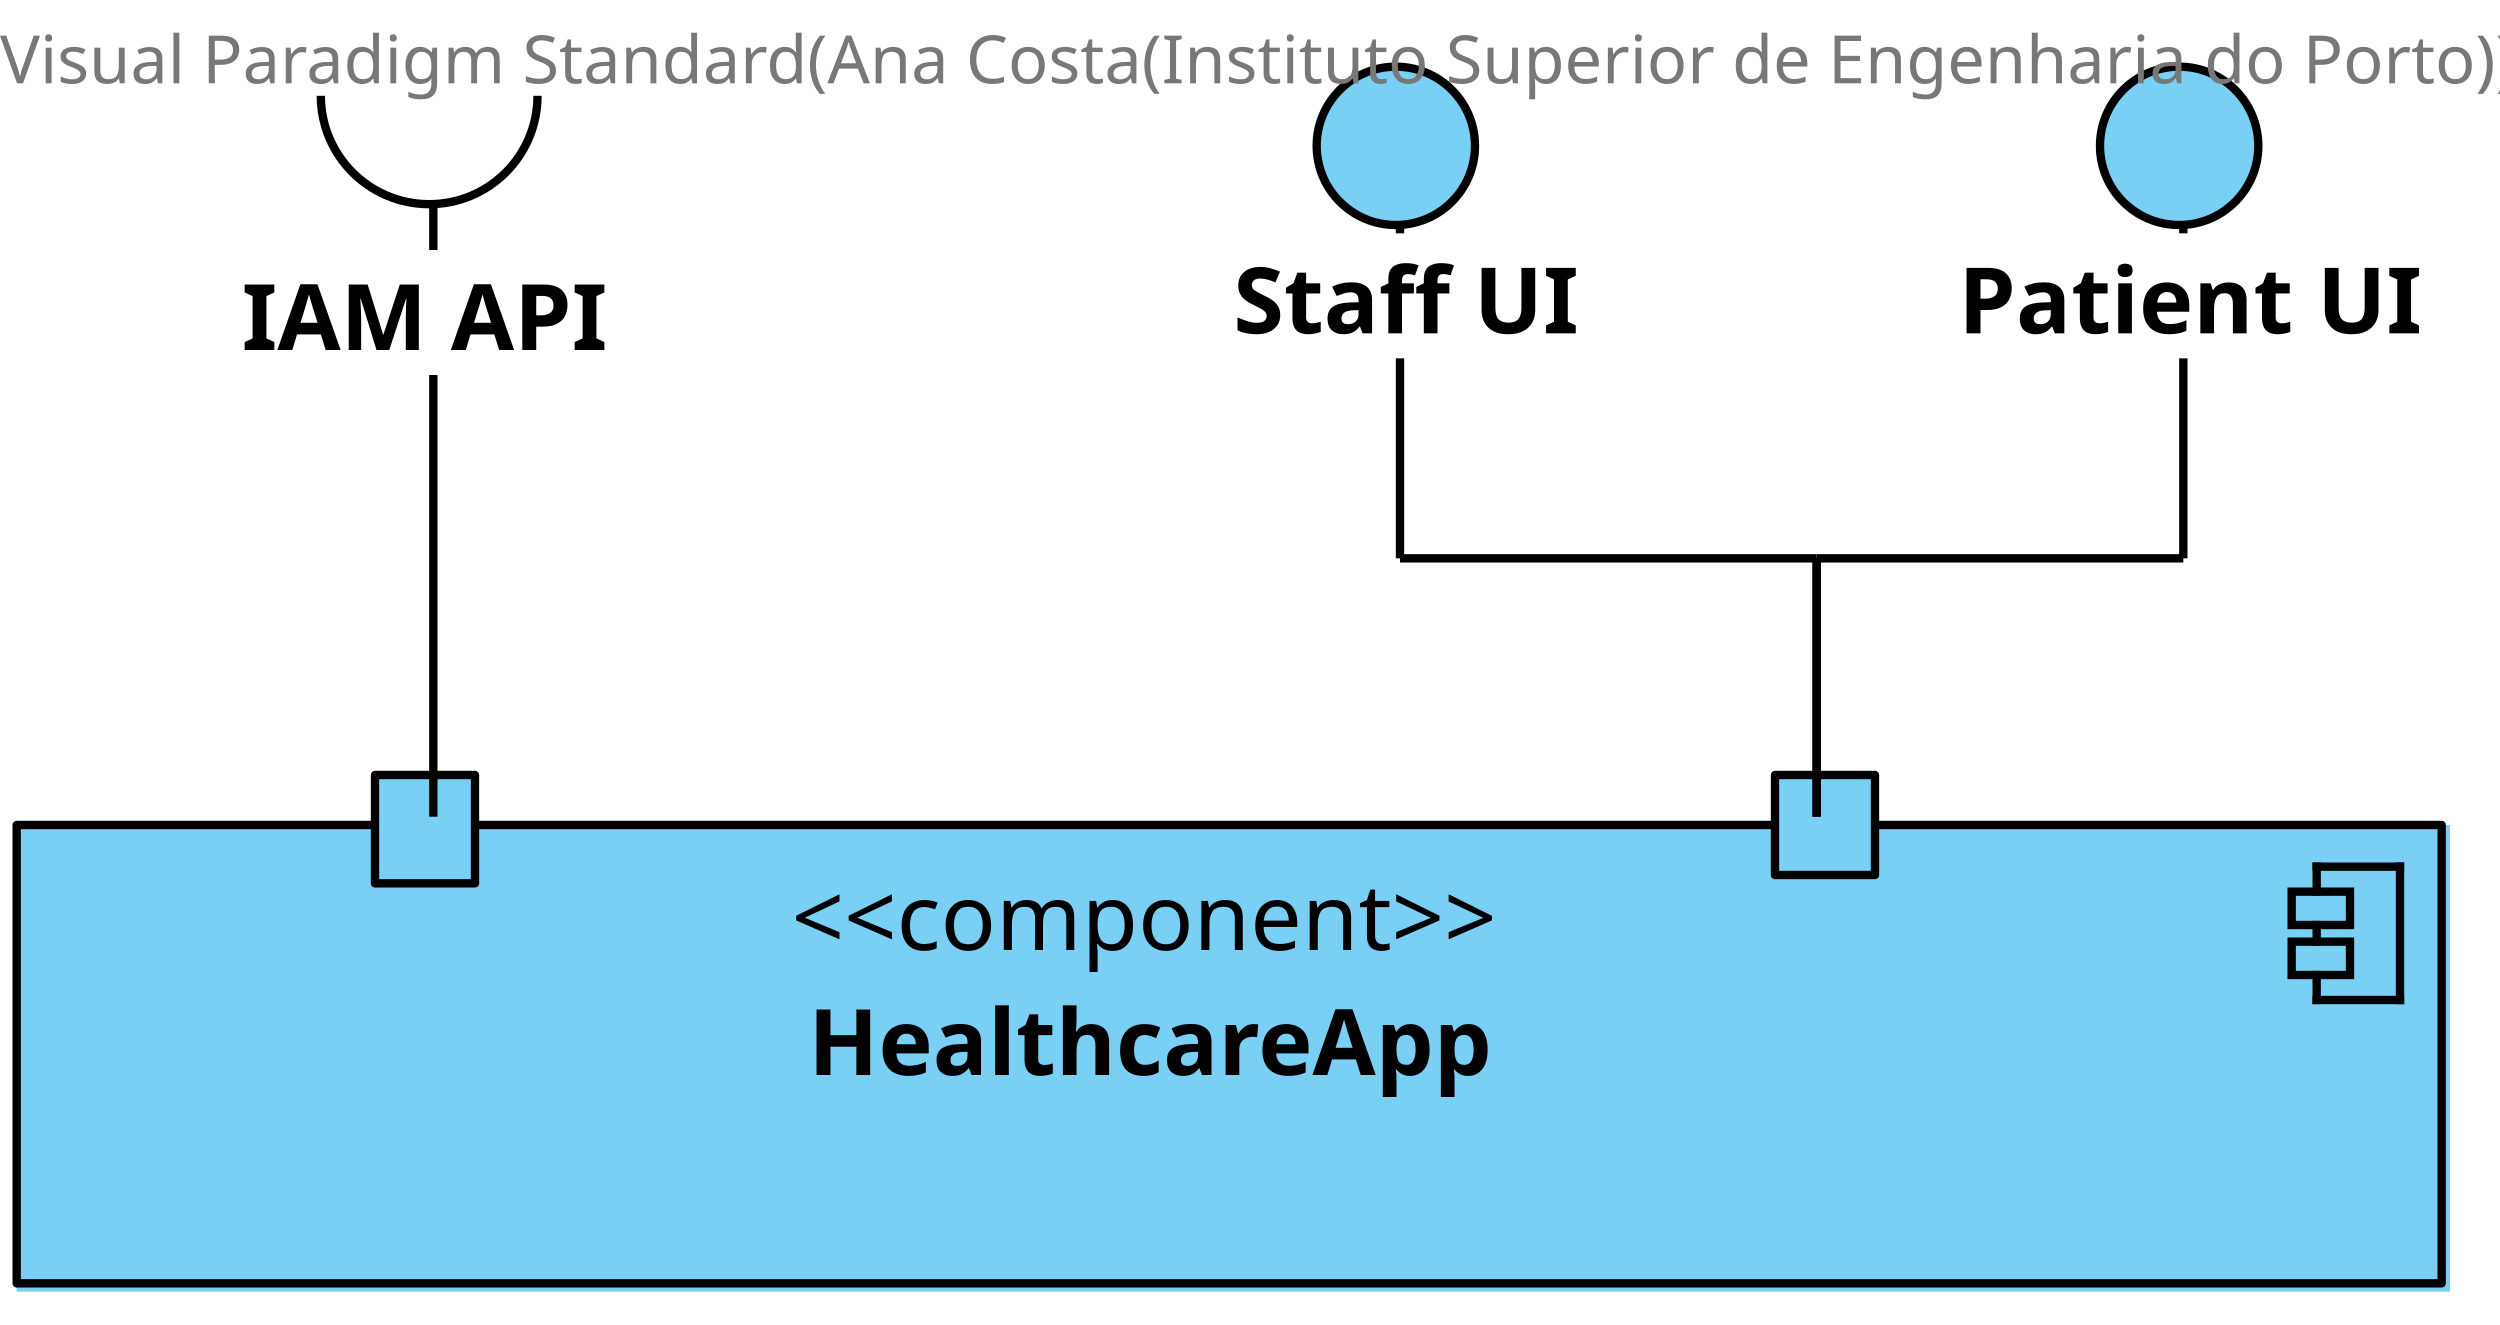
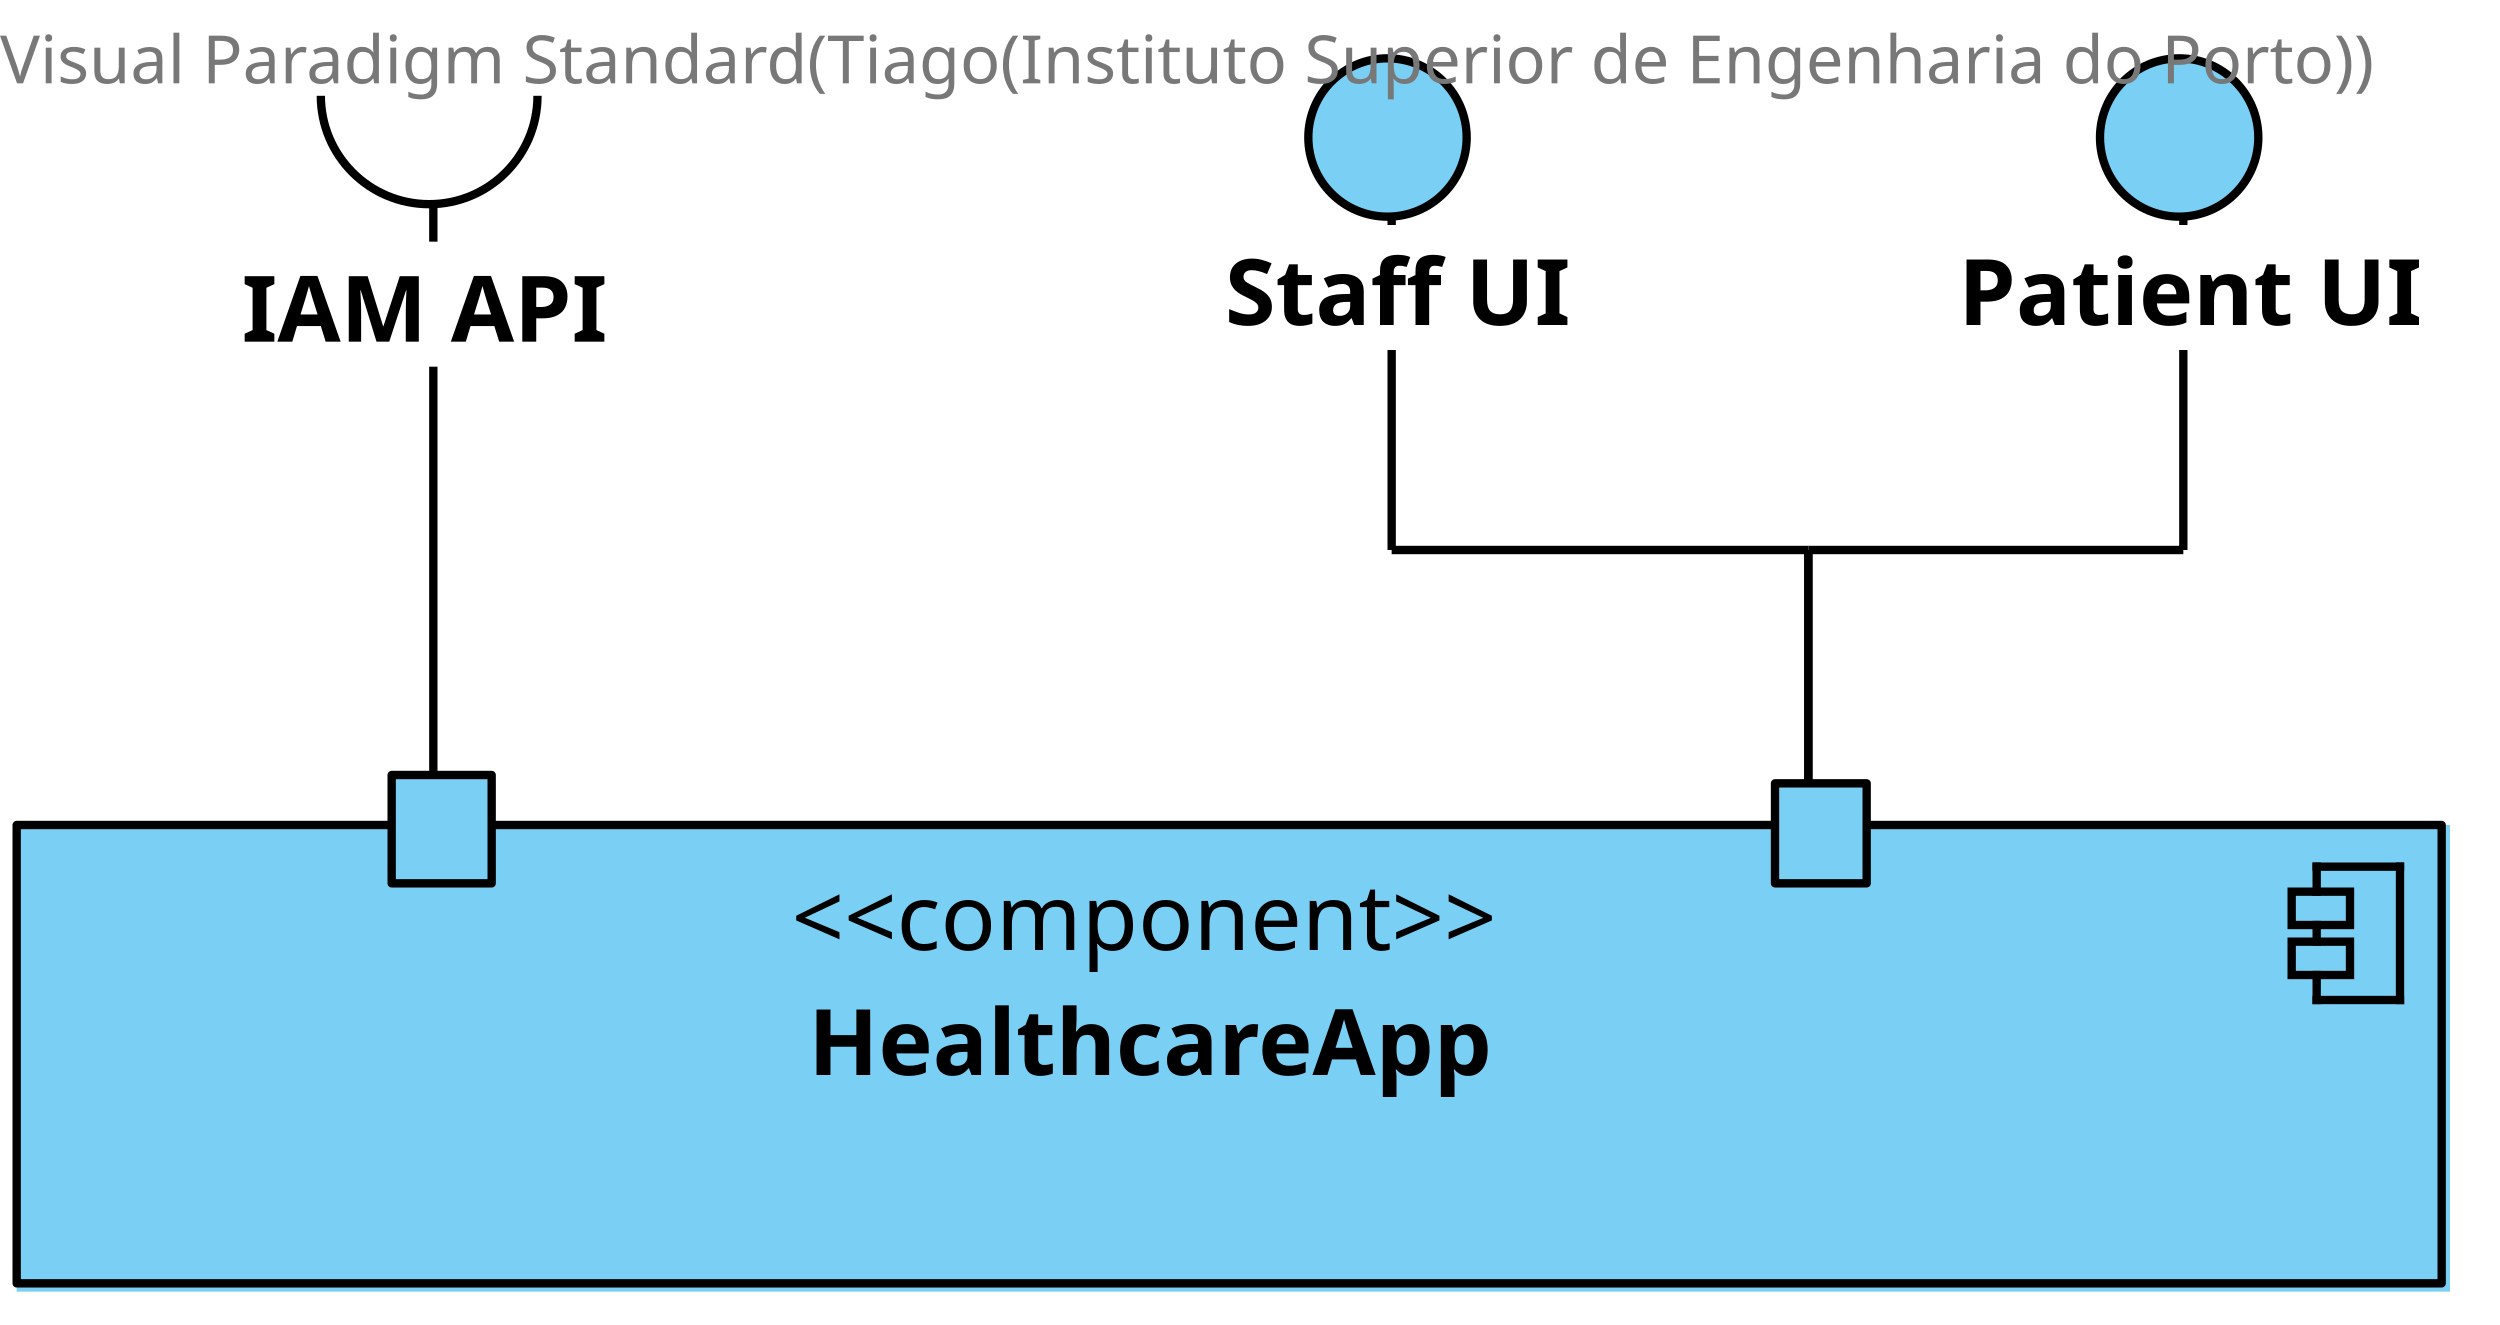
<svg xmlns="http://www.w3.org/2000/svg" fill-opacity="0" color-rendering="auto" color-interpolation="auto" text-rendering="auto" stroke="rgb(0,0,0)" stroke-linecap="square" width="300" stroke-miterlimit="10" shape-rendering="auto" stroke-opacity="0" fill="rgb(0,0,0)" stroke-dasharray="none" font-weight="normal" stroke-width="1" height="159" font-family="'Dialog'" font-style="normal" stroke-linejoin="miter" font-size="12px" stroke-dashoffset="0" image-rendering="auto">
  <defs id="genericDefs" />
  <g>
    <defs id="defs1">
      <clipPath clipPathUnits="userSpaceOnUse" id="clipPath1">
        <path d="M-7 -7 L303 -7 L303 67 L-7 67 L-7 -7 Z" />
      </clipPath>
      <clipPath clipPathUnits="userSpaceOnUse" id="clipPath2">
        <path d="M0 0 L0 56 L269 56 L269 0 Z" />
      </clipPath>
      <clipPath clipPathUnits="userSpaceOnUse" id="clipPath3">
        <path d="M0 0 L0 23 L292 23 L292 0 Z" />
      </clipPath>
      <clipPath clipPathUnits="userSpaceOnUse" id="clipPath4">
        <path d="M-7 -7 L23 -7 L23 24 L-7 24 L-7 -7 Z" />
      </clipPath>
      <clipPath clipPathUnits="userSpaceOnUse" id="clipPath5">
        <path d="M-7 -7 L31 -7 L31 31 L-7 31 L-7 -7 Z" />
      </clipPath>
      <clipPath clipPathUnits="userSpaceOnUse" id="clipPath6">
-         <path d="M-7 -7 L23 -7 L23 23 L-7 23 L-7 -7 Z" />
+         <path d="M-7 -7 L22 -7 L22 23 L-7 23 L-7 -7 Z" />
      </clipPath>
      <clipPath clipPathUnits="userSpaceOnUse" id="clipPath7">
-         <path d="M-61 -15 L122 -15 L122 30 L-61 30 L-61 -15 Z" />
+         <path d="M-62 -15 L124 -15 L124 30 L-62 30 L-62 -15 Z" />
      </clipPath>
      <clipPath clipPathUnits="userSpaceOnUse" id="clipPath8">
        <path d="M-60 -15 L120 -15 L120 30 L-60 30 L-60 -15 Z" />
      </clipPath>
      <clipPath clipPathUnits="userSpaceOnUse" id="clipPath9">
-         <path d="M-70 -15 L140 -15 L140 30 L-70 30 L-70 -15 Z" />
+         <path d="M-71 -15 L142 -15 L142 30 L-71 30 L-71 -15 Z" />
      </clipPath>
      <clipPath clipPathUnits="userSpaceOnUse" id="clipPath10">
-         <path d="M0 0 L76 0 L76 153 L0 153 L0 0 Z" />
+         <path d="M0 0 L75 0 L75 148 L0 148 L0 0 Z" />
      </clipPath>
      <clipPath clipPathUnits="userSpaceOnUse" id="clipPath11">
-         <path d="M65 45 L65 60 L4 60 L4 45 ZM0 0 L0 153 L76 153 L76 0 Z" />
+         <path d="M65 44 L65 59 L3 59 L3 44 ZM0 0 L0 148 L75 148 L75 0 Z" />
      </clipPath>
      <clipPath clipPathUnits="userSpaceOnUse" id="clipPath12">
-         <path d="M0 0 L126 0 L126 147 L0 147 L0 0 Z" />
+         <path d="M0 0 L126 0 L126 144 L0 144 L0 0 Z" />
      </clipPath>
      <clipPath clipPathUnits="userSpaceOnUse" id="clipPath13">
-         <path d="M66 37 L66 52 L6 52 L6 37 ZM0 0 L0 147 L126 147 L126 52 L94 52 L94 37 L126 37 L126 0 Z" />
+         <path d="M66 37 L66 52 L6 52 L6 37 ZM0 0 L0 144 L126 144 L126 52 L94 52 L94 37 L126 37 L126 0 Z" />
      </clipPath>
      <clipPath clipPathUnits="userSpaceOnUse" id="clipPath14">
-         <path d="M0 0 L120 0 L120 147 L0 147 L0 0 Z" />
+         <path d="M0 0 L120 0 L120 144 L0 144 L0 0 Z" />
      </clipPath>
      <clipPath clipPathUnits="userSpaceOnUse" id="clipPath15">
-         <path d="M114 37 L114 52 L44 52 L44 37 ZM0 0 L0 37 L16 37 L16 52 L0 52 L0 147 L120 147 L120 0 Z" />
+         <path d="M115 37 L115 52 L44 52 L44 37 ZM0 0 L0 37 L16 37 L16 52 L0 52 L0 144 L120 144 L120 0 Z" />
      </clipPath>
    </defs>
    <g fill="white" text-rendering="geometricPrecision" fill-opacity="1" stroke-opacity="1" stroke="white">
      <rect x="0" width="300" height="159" y="0" stroke="none" />
    </g>
    <g font-size="11px" transform="translate(2,99)" fill-opacity="1" fill="rgb(122,207,245)" text-rendering="geometricPrecision" image-rendering="optimizeQuality" font-family="sans-serif" stroke="rgb(122,207,245)" font-weight="bold" stroke-opacity="1">
      <rect x="0" width="292" height="56" y="0" clip-path="url(#clipPath1)" stroke="none" />
    </g>
    <g fill-opacity="1" text-rendering="geometricPrecision" stroke="black" stroke-linecap="butt" transform="translate(2,99)" stroke-miterlimit="0" stroke-opacity="1" fill="black" font-weight="bold" font-family="sans-serif" stroke-linejoin="round" font-size="11px" image-rendering="optimizeQuality">
      <rect fill="none" x="0" width="291" height="55" y="0" clip-path="url(#clipPath1)" />
      <line stroke-linecap="square" clip-path="url(#clipPath1)" fill="none" x1="276" x2="286" y1="5" y2="5" stroke-linejoin="miter" stroke-miterlimit="10" />
      <line stroke-linecap="square" clip-path="url(#clipPath1)" fill="none" x1="286" x2="286" y1="5" y2="21" stroke-linejoin="miter" stroke-miterlimit="10" />
      <line stroke-linecap="square" clip-path="url(#clipPath1)" fill="none" x1="276" x2="286" y1="21" y2="21" stroke-linejoin="miter" stroke-miterlimit="10" />
      <line stroke-linecap="square" clip-path="url(#clipPath1)" fill="none" x1="276" x2="276" y1="5" y2="8" stroke-linejoin="miter" stroke-miterlimit="10" />
      <rect stroke-linecap="square" x="273" y="8" clip-path="url(#clipPath1)" fill="none" width="7" stroke-linejoin="miter" height="4" stroke-miterlimit="10" />
      <line stroke-linecap="square" clip-path="url(#clipPath1)" fill="none" x1="276" x2="276" y1="12" y2="14" stroke-linejoin="miter" stroke-miterlimit="10" />
      <rect stroke-linecap="square" x="273" y="14" clip-path="url(#clipPath1)" fill="none" width="7" stroke-linejoin="miter" height="4" stroke-miterlimit="10" />
      <line stroke-linecap="square" clip-path="url(#clipPath1)" fill="none" x1="276" x2="276" y1="18" y2="21" stroke-linejoin="miter" stroke-miterlimit="10" />
    </g>
    <g font-size="11px" transform="translate(2,99)" fill-opacity="1" fill="black" text-rendering="geometricPrecision" image-rendering="optimizeQuality" font-family="sans-serif" stroke="black" stroke-opacity="1">
      <text x="93" xml:space="preserve" y="15" clip-path="url(#clipPath2)" stroke="none">&lt;&lt;component&gt;&gt;</text>
      <text x="95" xml:space="preserve" y="30" clip-path="url(#clipPath2)" font-weight="bold" stroke="none">HealthcareApp</text>
    </g>
-     <g font-size="11px" transform="translate(45,93)" fill-opacity="1" fill="rgb(122,207,245)" text-rendering="geometricPrecision" image-rendering="optimizeQuality" font-family="sans-serif" stroke="rgb(122,207,245)" stroke-opacity="1">
+     <g font-size="11px" transform="translate(47,93)" fill-opacity="1" fill="rgb(122,207,245)" text-rendering="geometricPrecision" image-rendering="optimizeQuality" font-family="sans-serif" stroke="rgb(122,207,245)" stroke-opacity="1">
      <rect x="0" width="12" height="13" y="0" clip-path="url(#clipPath4)" stroke="none" />
    </g>
-     <g stroke-linecap="butt" font-size="11px" transform="translate(45,93)" fill-opacity="1" fill="black" text-rendering="geometricPrecision" image-rendering="optimizeQuality" font-family="sans-serif" stroke-linejoin="round" stroke="black" stroke-opacity="1" stroke-miterlimit="0">
+     <g stroke-linecap="butt" font-size="11px" transform="translate(47,93)" fill-opacity="1" fill="black" text-rendering="geometricPrecision" image-rendering="optimizeQuality" font-family="sans-serif" stroke-linejoin="round" stroke="black" stroke-opacity="1" stroke-miterlimit="0">
      <rect fill="none" x="0" width="12" height="13" y="0" clip-path="url(#clipPath4)" />
    </g>
-     <g font-size="11px" transform="translate(158,8)" fill-opacity="1" fill="rgb(122,207,245)" text-rendering="geometricPrecision" image-rendering="optimizeQuality" font-family="sans-serif" stroke="rgb(122,207,245)" font-weight="bold" stroke-opacity="1">
+     <g font-size="11px" transform="translate(157,7)" fill-opacity="1" fill="rgb(122,207,245)" text-rendering="geometricPrecision" image-rendering="optimizeQuality" font-family="sans-serif" stroke="rgb(122,207,245)" font-weight="bold" stroke-opacity="1">
      <circle r="9.5" clip-path="url(#clipPath5)" cx="9.5" cy="9.5" stroke="none" />
    </g>
-     <g fill-opacity="1" text-rendering="geometricPrecision" stroke="black" stroke-linecap="butt" transform="translate(158,8)" stroke-miterlimit="0" stroke-opacity="1" fill="black" font-weight="bold" font-family="sans-serif" stroke-linejoin="round" font-size="11px" image-rendering="optimizeQuality">
+     <g fill-opacity="1" text-rendering="geometricPrecision" stroke="black" stroke-linecap="butt" transform="translate(157,7)" stroke-miterlimit="0" stroke-opacity="1" fill="black" font-weight="bold" font-family="sans-serif" stroke-linejoin="round" font-size="11px" image-rendering="optimizeQuality">
      <circle fill="none" r="9.5" clip-path="url(#clipPath5)" cx="9.5" cy="9.5" />
    </g>
-     <g font-size="11px" transform="translate(252,8)" fill-opacity="1" fill="rgb(122,207,245)" text-rendering="geometricPrecision" image-rendering="optimizeQuality" font-family="sans-serif" stroke="rgb(122,207,245)" font-weight="bold" stroke-opacity="1">
+     <g font-size="11px" transform="translate(252,7)" fill-opacity="1" fill="rgb(122,207,245)" text-rendering="geometricPrecision" image-rendering="optimizeQuality" font-family="sans-serif" stroke="rgb(122,207,245)" font-weight="bold" stroke-opacity="1">
      <circle r="9.5" clip-path="url(#clipPath5)" cx="9.5" cy="9.5" stroke="none" />
    </g>
-     <g fill-opacity="1" text-rendering="geometricPrecision" stroke="black" stroke-linecap="butt" transform="translate(252,8)" stroke-miterlimit="0" stroke-opacity="1" fill="black" font-weight="bold" font-family="sans-serif" stroke-linejoin="round" font-size="11px" image-rendering="optimizeQuality">
+     <g fill-opacity="1" text-rendering="geometricPrecision" stroke="black" stroke-linecap="butt" transform="translate(252,7)" stroke-miterlimit="0" stroke-opacity="1" fill="black" font-weight="bold" font-family="sans-serif" stroke-linejoin="round" font-size="11px" image-rendering="optimizeQuality">
      <circle fill="none" r="9.5" clip-path="url(#clipPath5)" cx="9.5" cy="9.5" />
    </g>
-     <g font-size="11px" transform="translate(213,93)" fill-opacity="1" fill="rgb(122,207,245)" text-rendering="geometricPrecision" image-rendering="optimizeQuality" font-family="sans-serif" stroke="rgb(122,207,245)" stroke-opacity="1">
-       <rect x="0" width="12" height="12" y="0" clip-path="url(#clipPath6)" stroke="none" />
+     <g font-size="11px" transform="translate(213,94)" fill-opacity="1" fill="rgb(122,207,245)" text-rendering="geometricPrecision" image-rendering="optimizeQuality" font-family="sans-serif" stroke="rgb(122,207,245)" stroke-opacity="1">
+       <rect x="0" width="11" height="12" y="0" clip-path="url(#clipPath6)" stroke="none" />
    </g>
-     <g stroke-linecap="butt" font-size="11px" transform="translate(213,93)" fill-opacity="1" fill="black" text-rendering="geometricPrecision" image-rendering="optimizeQuality" font-family="sans-serif" stroke-linejoin="round" stroke="black" stroke-opacity="1" stroke-miterlimit="0">
-       <rect fill="none" x="0" width="12" height="12" y="0" clip-path="url(#clipPath6)" />
+     <g stroke-linecap="butt" font-size="11px" transform="translate(213,94)" fill-opacity="1" fill="black" text-rendering="geometricPrecision" image-rendering="optimizeQuality" font-family="sans-serif" stroke-linejoin="round" stroke="black" stroke-opacity="1" stroke-miterlimit="0">
+       <rect fill="none" x="0" width="11" height="12" y="0" clip-path="url(#clipPath6)" />
    </g>
-     <g font-size="11px" transform="translate(20,30)" fill-opacity="1" fill="black" text-rendering="geometricPrecision" image-rendering="optimizeQuality" font-family="sans-serif" stroke="black" font-weight="bold" stroke-opacity="1">
-       <text x="9" xml:space="preserve" y="12" clip-path="url(#clipPath7)" stroke="none">IAM API</text>
+     <g font-size="11px" transform="translate(19,29)" fill-opacity="1" fill="black" text-rendering="geometricPrecision" image-rendering="optimizeQuality" font-family="sans-serif" stroke="black" font-weight="bold" stroke-opacity="1">
+       <text x="10" xml:space="preserve" y="12" clip-path="url(#clipPath7)" stroke="none">IAM API</text>
    </g>
-     <g font-size="11px" transform="translate(138,28)" fill-opacity="1" fill="black" text-rendering="geometricPrecision" image-rendering="optimizeQuality" font-family="sans-serif" stroke="black" font-weight="bold" stroke-opacity="1">
+     <g font-size="11px" transform="translate(137,27)" fill-opacity="1" fill="black" text-rendering="geometricPrecision" image-rendering="optimizeQuality" font-family="sans-serif" stroke="black" font-weight="bold" stroke-opacity="1">
      <text x="10" xml:space="preserve" y="12" clip-path="url(#clipPath8)" stroke="none">Staff UI</text>
    </g>
-     <g font-size="11px" transform="translate(226,28)" fill-opacity="1" fill="black" text-rendering="geometricPrecision" image-rendering="optimizeQuality" font-family="sans-serif" stroke="black" font-weight="bold" stroke-opacity="1">
-       <text x="9" xml:space="preserve" y="12" clip-path="url(#clipPath9)" stroke="none">Patient UI</text>
+     <g font-size="11px" transform="translate(225,27)" fill-opacity="1" fill="black" text-rendering="geometricPrecision" image-rendering="optimizeQuality" font-family="sans-serif" stroke="black" font-weight="bold" stroke-opacity="1">
+       <text x="10" xml:space="preserve" y="12" clip-path="url(#clipPath9)" stroke="none">Patient UI</text>
    </g>
    <g stroke-linecap="butt" font-size="11px" transform="translate(16,-15)" fill-opacity="1" fill="black" text-rendering="geometricPrecision" image-rendering="optimizeQuality" font-family="sans-serif" stroke-linejoin="round" stroke="black" stroke-opacity="1">
-       <line y2="39" fill="none" x1="36" clip-path="url(#clipPath11)" x2="36" y1="113" />
+       <line y2="39" fill="none" x1="36" clip-path="url(#clipPath11)" x2="36" y1="108" />
      <path fill="none" d="M22.5 26.5 A13 13 0 0 0 48.5 26.5" clip-path="url(#clipPath11)" />
    </g>
-     <g stroke-linecap="butt" font-size="11px" transform="translate(132,-9)" fill-opacity="1" fill="black" text-rendering="geometricPrecision" image-rendering="optimizeQuality" font-family="sans-serif" stroke-linejoin="round" stroke="black" stroke-opacity="1">
+     <g stroke-linecap="butt" font-size="11px" transform="translate(131,-10)" fill-opacity="1" fill="black" text-rendering="geometricPrecision" image-rendering="optimizeQuality" font-family="sans-serif" stroke-linejoin="round" stroke="black" stroke-opacity="1">
      <line y2="76" fill="none" x1="36" clip-path="url(#clipPath13)" x2="36" y1="36" />
      <line y2="76" fill="none" x1="36" clip-path="url(#clipPath13)" x2="86" y1="76" />
-       <line y2="107" fill="none" x1="86" clip-path="url(#clipPath13)" x2="86" y1="76" />
+       <line y2="104" fill="none" x1="86" clip-path="url(#clipPath13)" x2="86" y1="76" />
    </g>
-     <g stroke-linecap="butt" font-size="11px" transform="translate(182,-9)" fill-opacity="1" fill="black" text-rendering="geometricPrecision" image-rendering="optimizeQuality" font-family="sans-serif" stroke-linejoin="round" stroke="black" stroke-opacity="1">
-       <line y2="76" fill="none" x1="80" clip-path="url(#clipPath15)" x2="80" y1="36" />
-       <line y2="76" fill="none" x1="80" clip-path="url(#clipPath15)" x2="36" y1="76" />
-       <line y2="107" fill="none" x1="36" clip-path="url(#clipPath15)" x2="36" y1="76" />
+     <g stroke-linecap="butt" font-size="11px" transform="translate(181,-10)" fill-opacity="1" fill="black" text-rendering="geometricPrecision" image-rendering="optimizeQuality" font-family="sans-serif" stroke-linejoin="round" stroke="black" stroke-opacity="1">
+       <line y2="76" fill="none" x1="81" clip-path="url(#clipPath15)" x2="81" y1="36" />
+       <line y2="76" fill="none" x1="81" clip-path="url(#clipPath15)" x2="36" y1="76" />
+       <line y2="104" fill="none" x1="36" clip-path="url(#clipPath15)" x2="36" y1="76" />
    </g>
    <g font-size="8px" fill-opacity="1" fill="rgb(120,120,120)" text-rendering="geometricPrecision" image-rendering="optimizeQuality" stroke="rgb(120,120,120)" stroke-opacity="1">
-       <text x="0" xml:space="preserve" y="10" stroke="none">Visual Paradigm Standard(Ana Costa(Instituto Superior de Engenharia do Porto))</text>
+       <text x="0" xml:space="preserve" y="10" stroke="none">Visual Paradigm Standard(Tiago(Instituto Superior de Engenharia do Porto))</text>
    </g>
  </g>
</svg>
